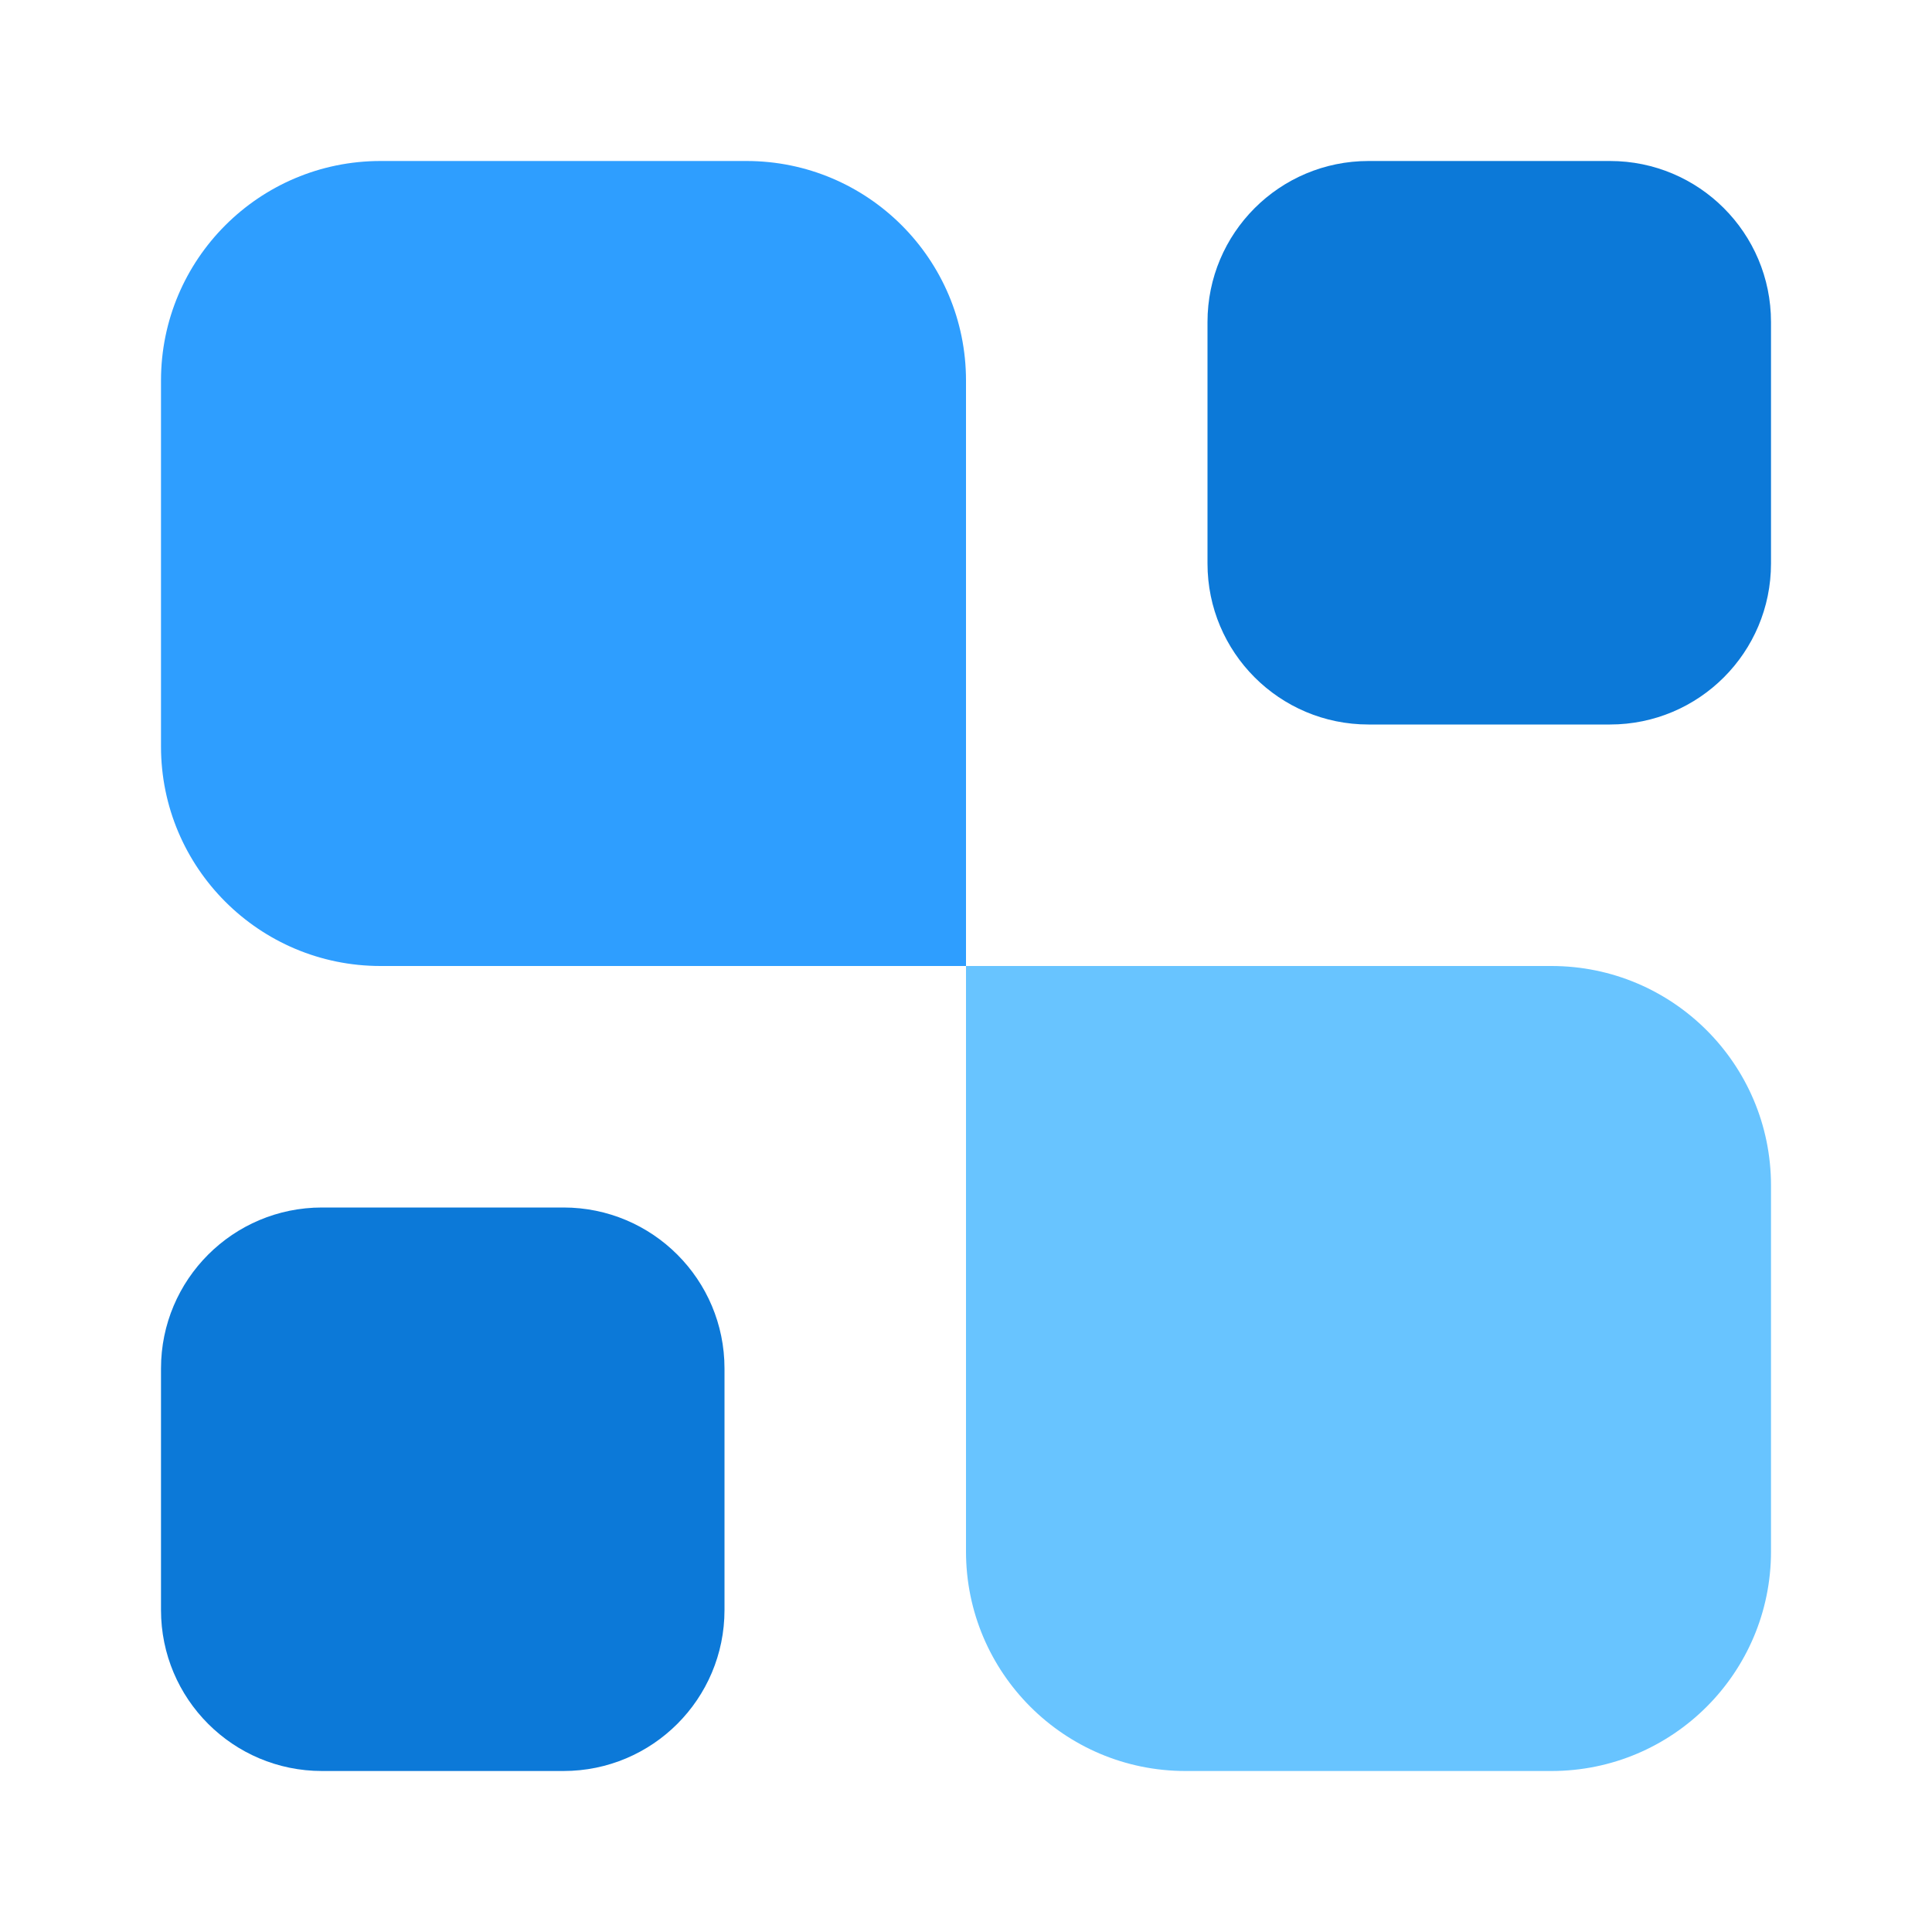
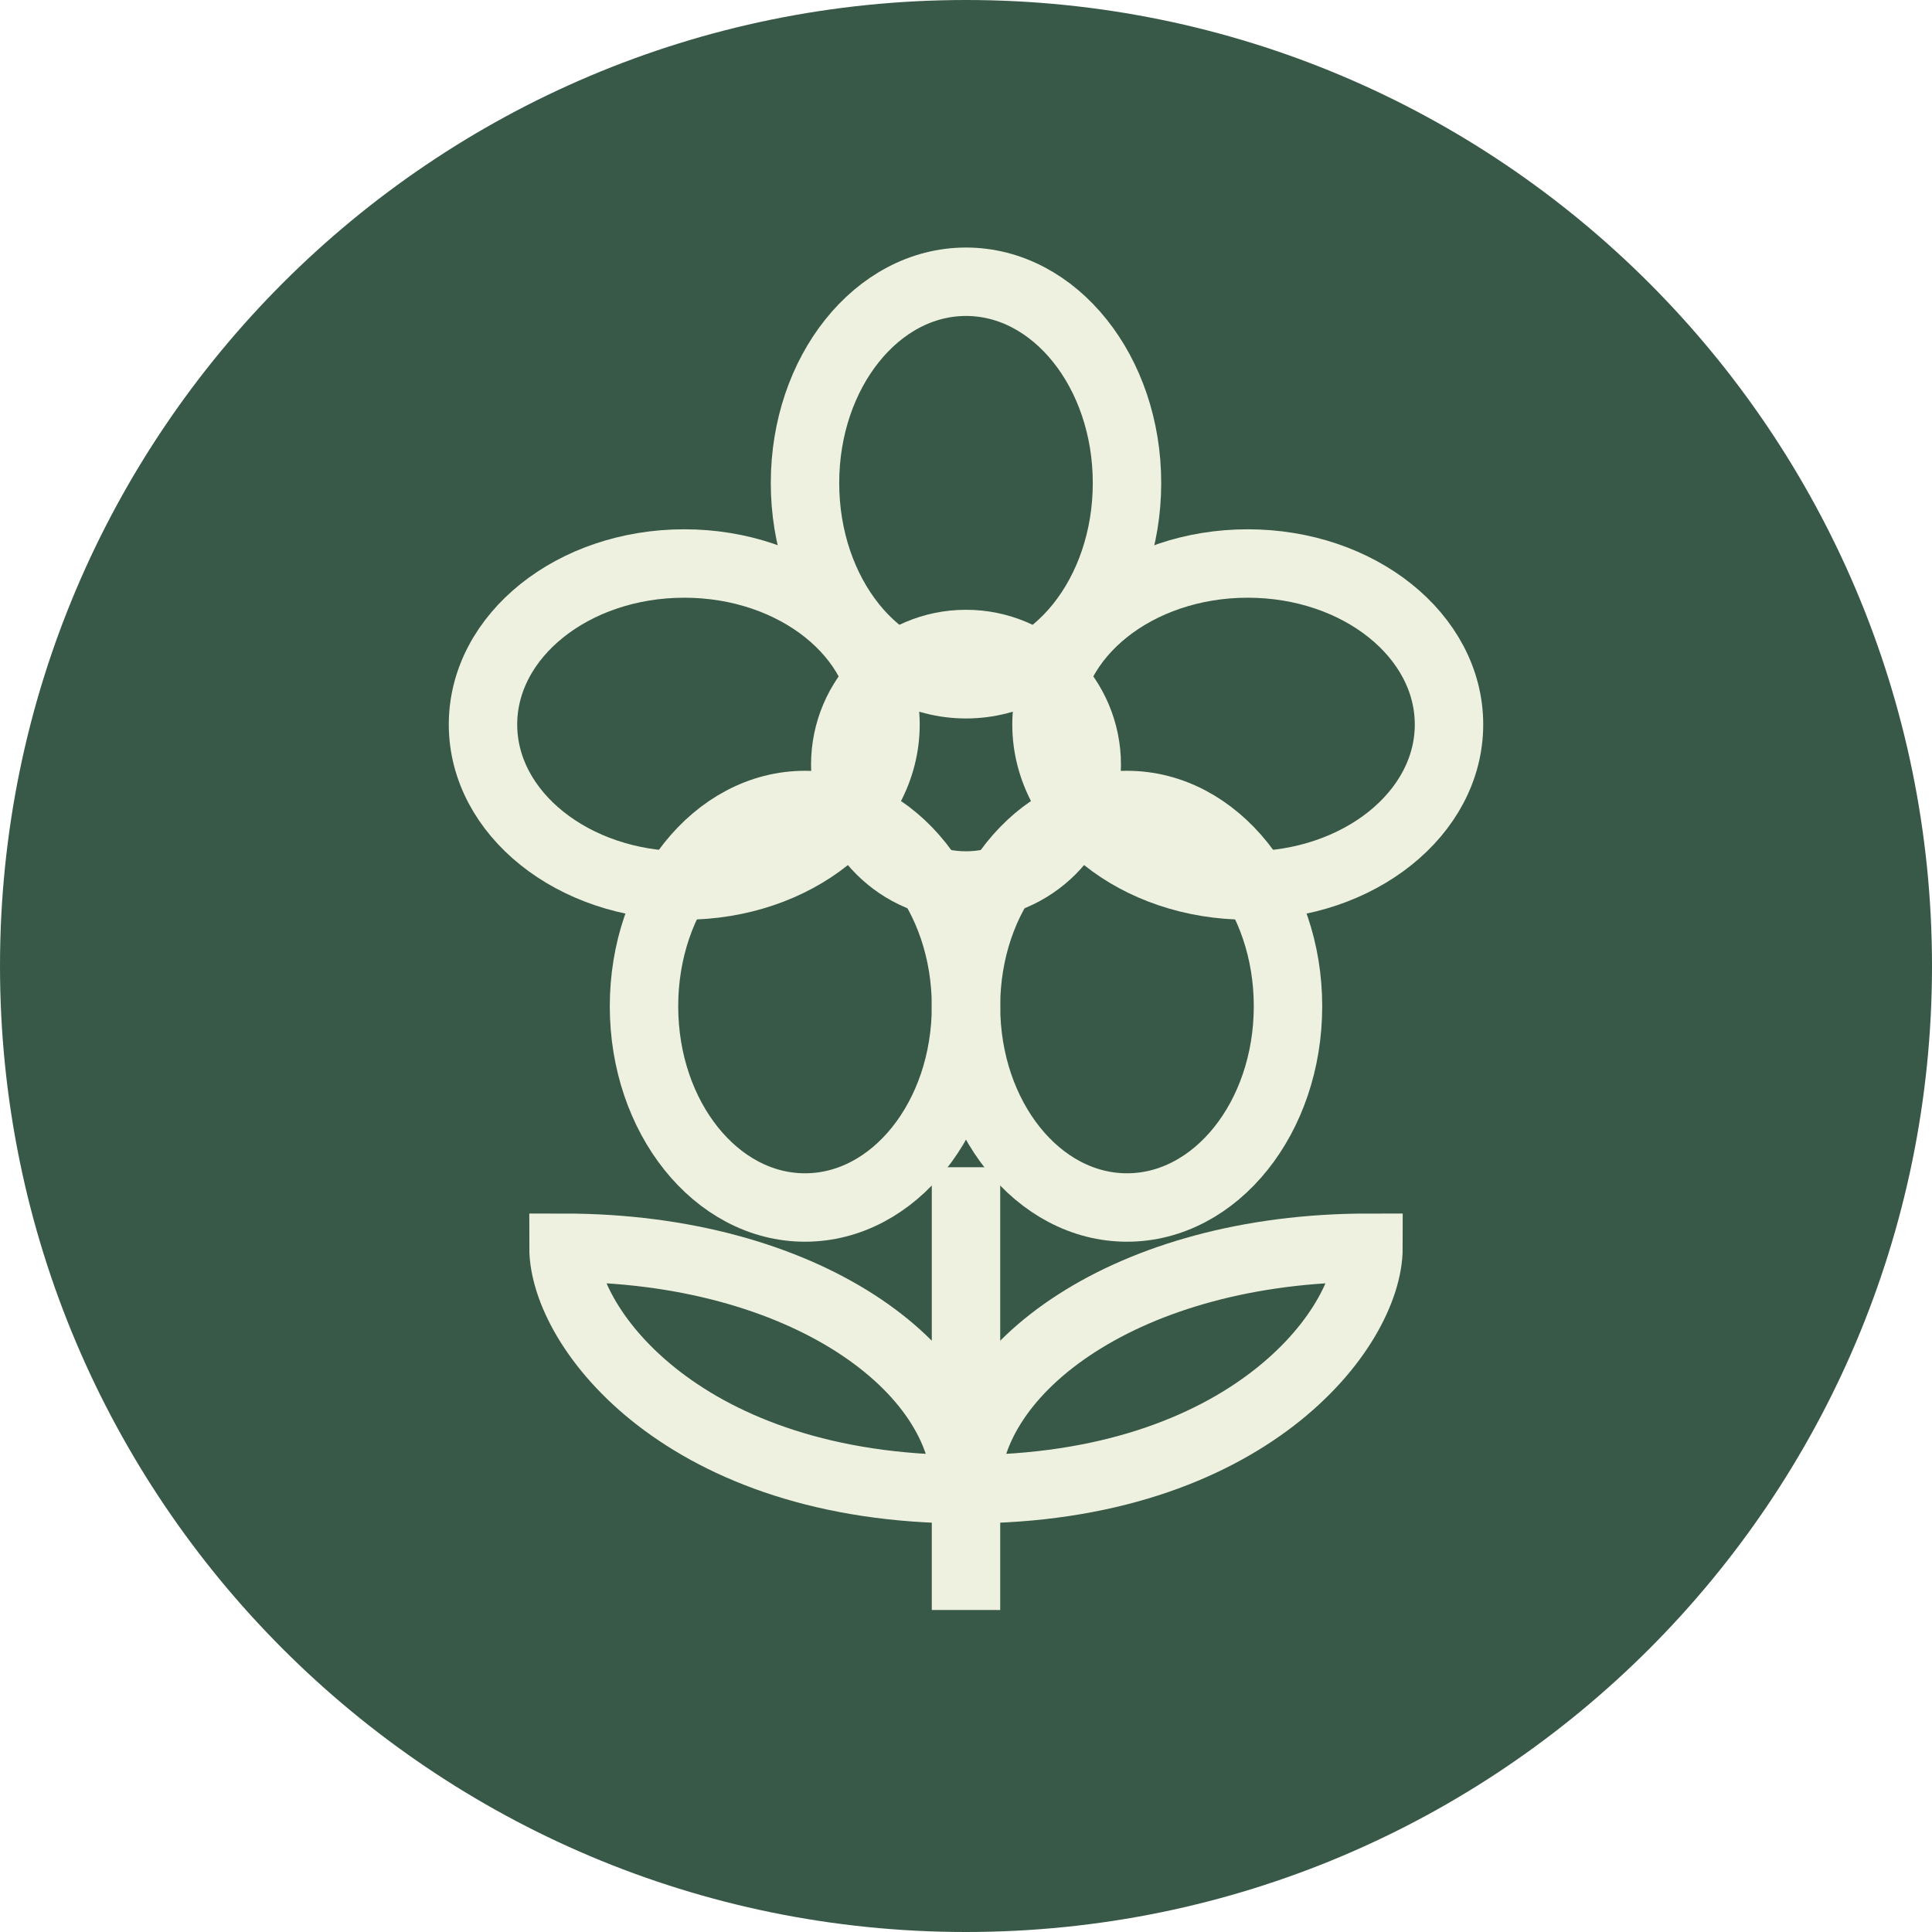
- <svg xmlns="http://www.w3.org/2000/svg" width="24" height="24" viewBox="0 0 24 24" fill="none">
-   <path d="M22 19.273C22 20.779 20.779 22 19.273 22H14.727C13.221 22 12 20.779 12 19.273V12H19.273C20.779 12 22 13.221 22 14.727V19.273Z" fill="#68C4FF" />
-   <path d="M20 2C21.105 2 22 2.895 22 4V7C22 8.105 21.105 9 20 9H17C15.895 9 15 8.105 15 7V4C15 2.895 15.895 2 17 2H20Z" fill="#0C79D8" />
-   <path d="M7 15C8.105 15 9 15.895 9 17V20C9 21.105 8.105 22 7 22H4C2.895 22 2 21.105 2 20V17C2 15.895 2.895 15 4 15H7Z" fill="#0C79D8" />
-   <path d="M12 12H4.727C3.221 12 2 10.779 2 9.273V4.727C2 3.221 3.221 2 4.727 2H9.273C10.779 2 12 3.221 12 4.727V12Z" fill="#2E9EFF" />
+ <svg xmlns="http://www.w3.org/2000/svg" viewBox="0 0 48 48">
+   <circle cx="24" cy="24" r="24" fill="#385947" />
+   <g fill="none" stroke="#eef1df" stroke-width="1.7">
+     <circle cx="24" cy="19" r="3" />
+     <ellipse cx="24" cy="12" rx="4" ry="5" />
+     <ellipse cx="17" cy="18" rx="5" ry="4" />
+     <ellipse cx="31" cy="18" rx="5" ry="4" />
+     <ellipse cx="20" cy="25" rx="4" ry="5" />
+     <ellipse cx="28" cy="25" rx="4" ry="5" />
+     <path d="M24 29v11m0-3c-7 0-10-4-10-6 6 0 10 3 10 6zm0 0c7 0 10-4 10-6-6 0-10 3-10 6z" />
+   </g>
</svg>
